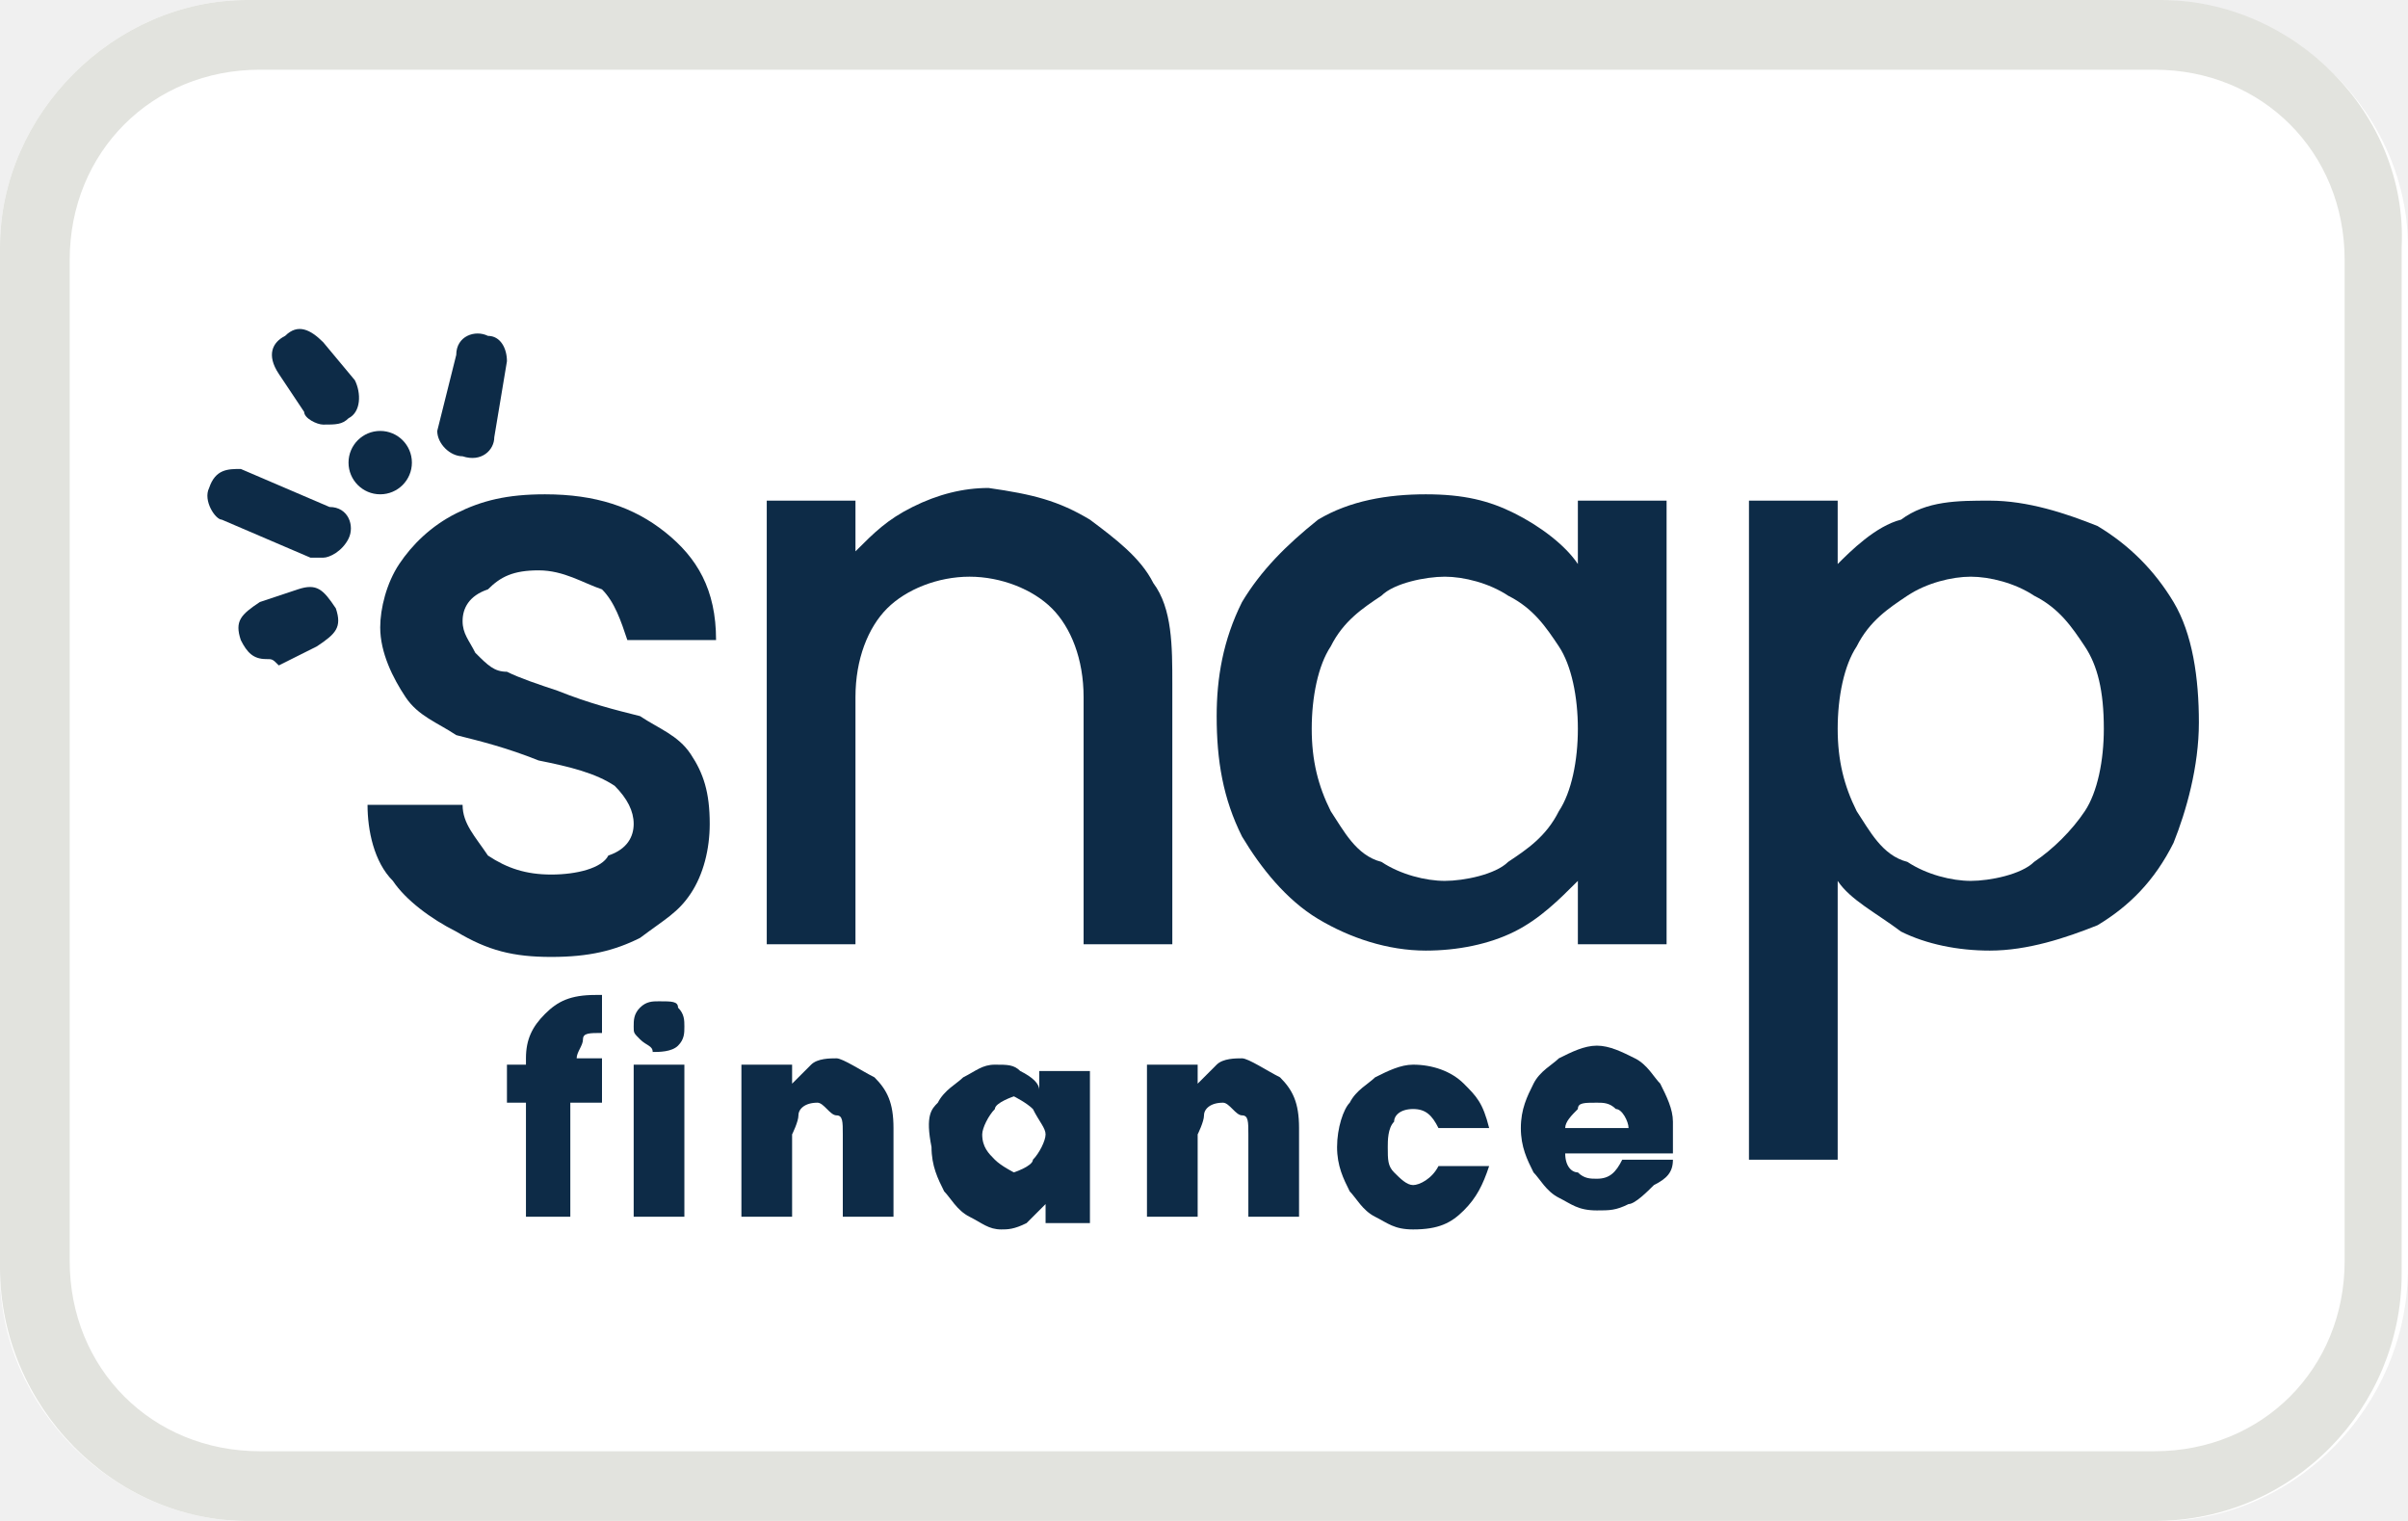
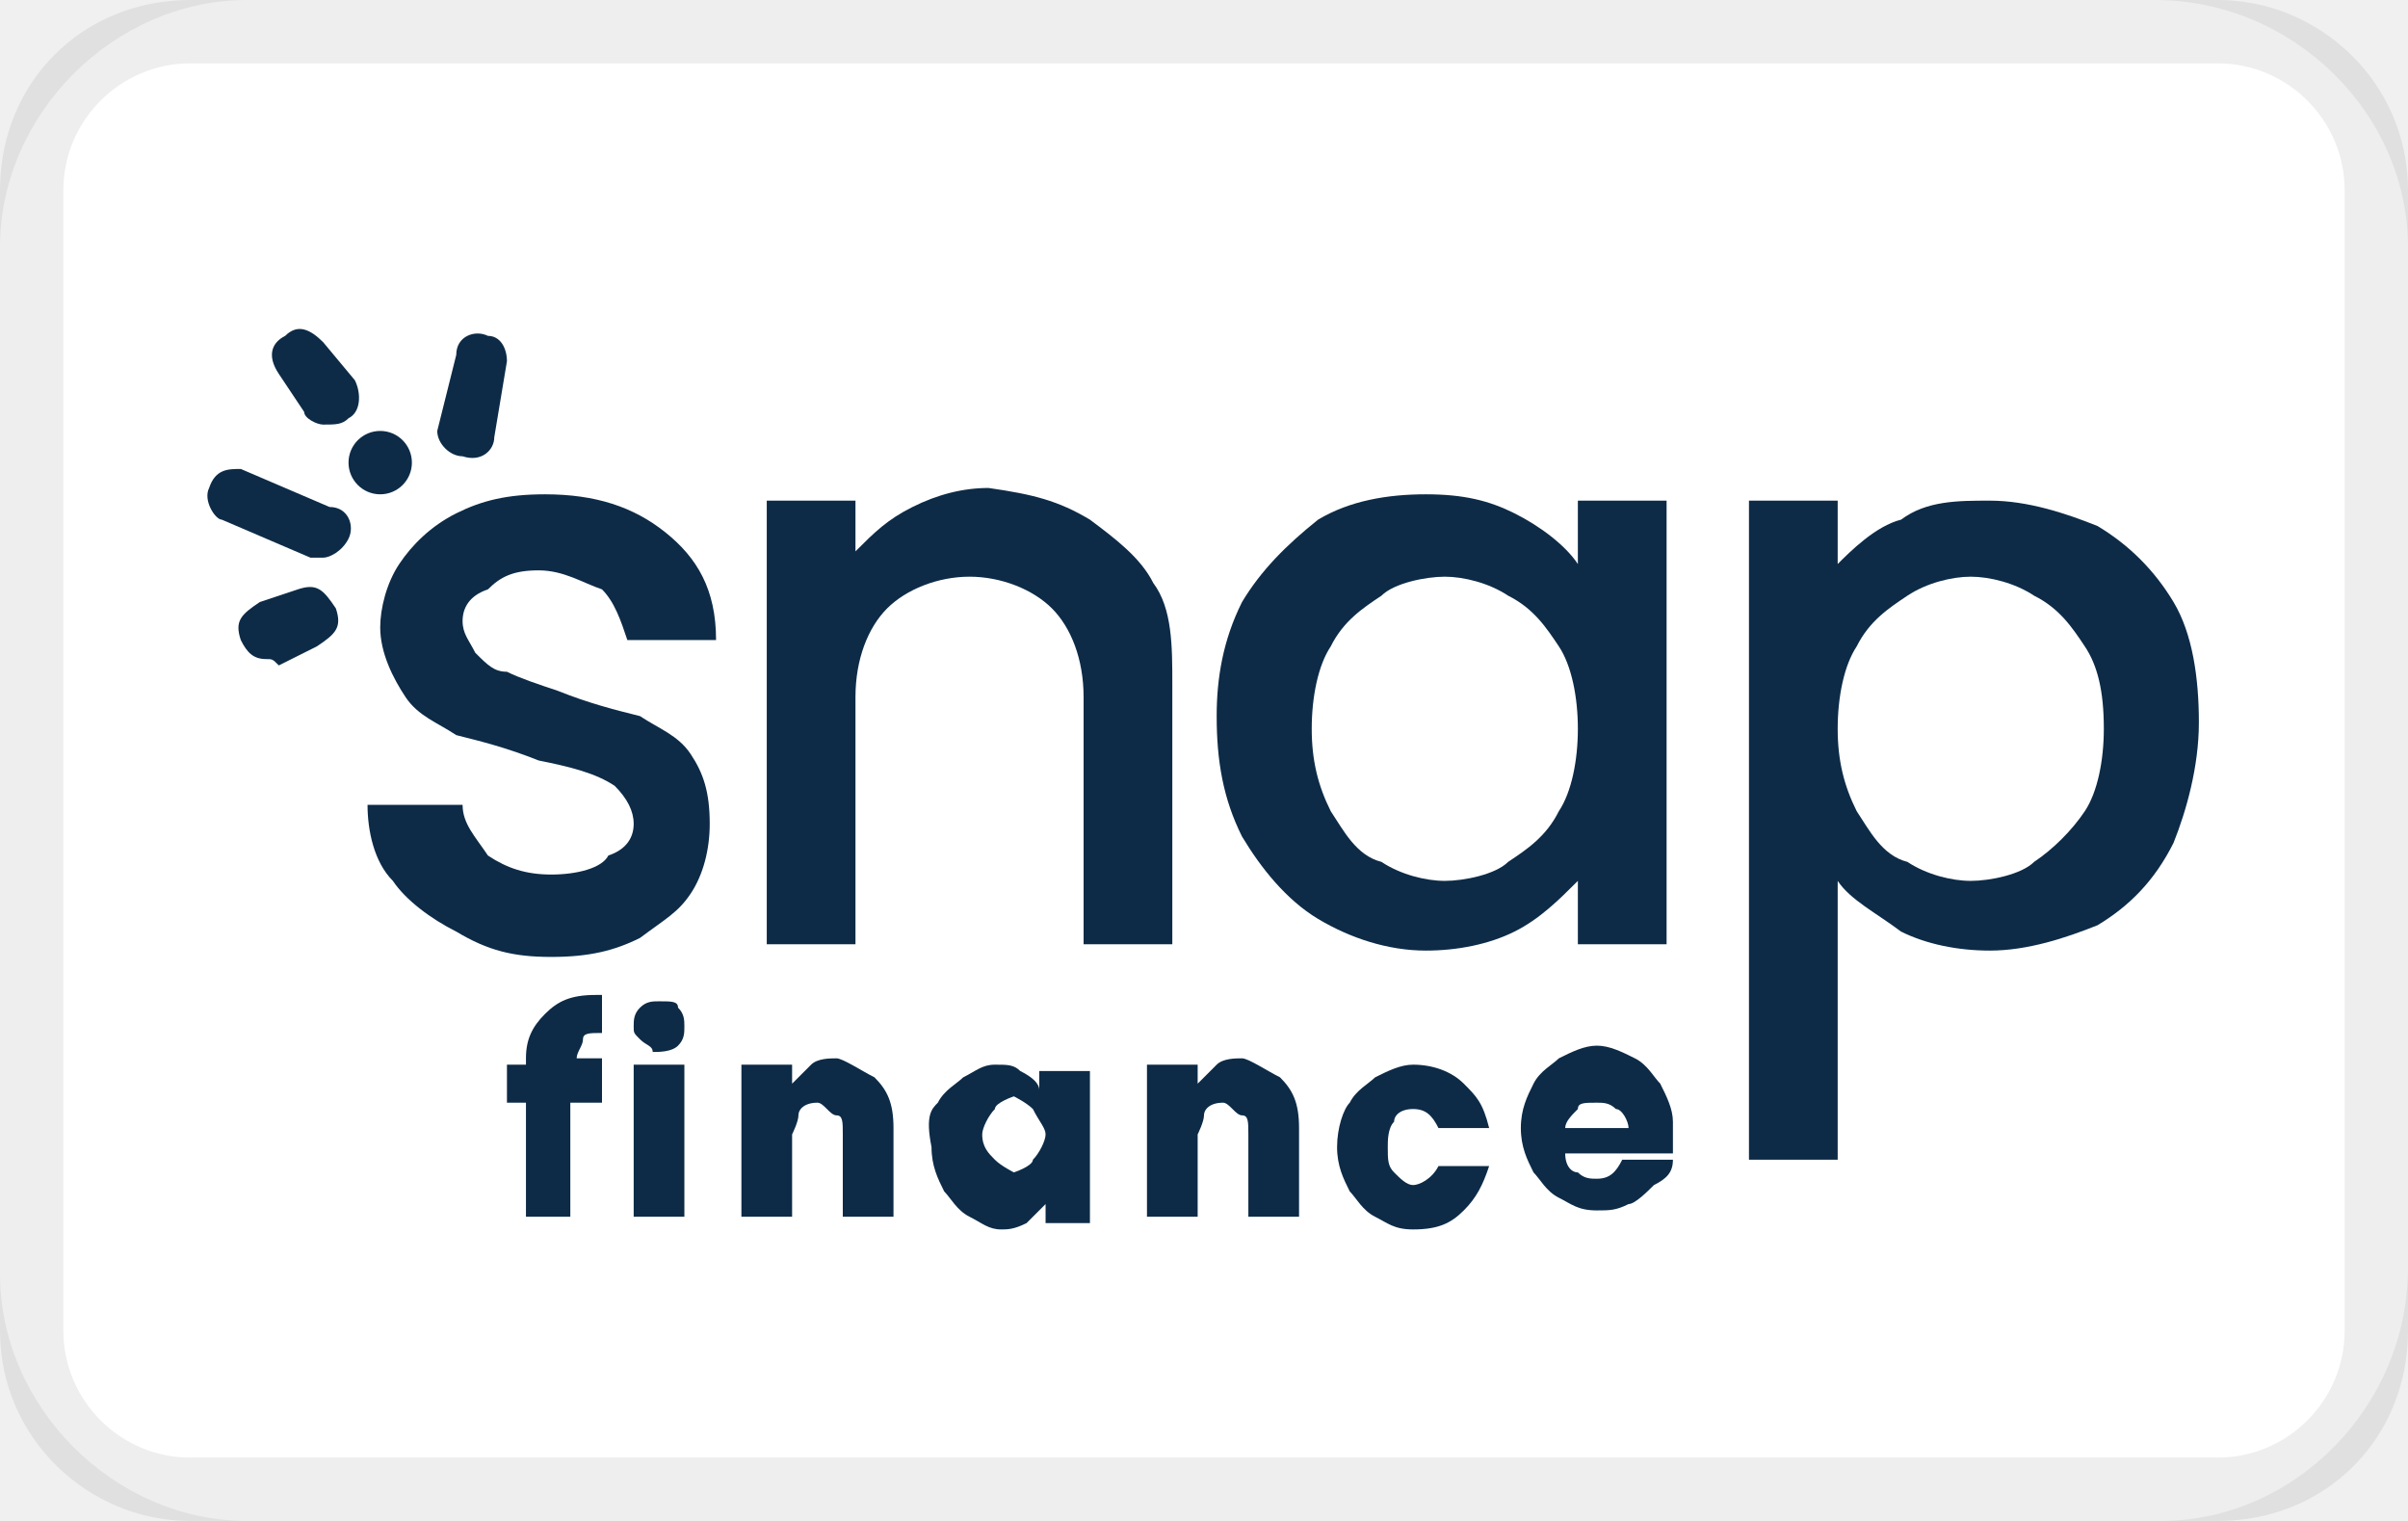
- <svg xmlns="http://www.w3.org/2000/svg" viewBox="0 0 38 24" width="38" height="24" role="img" aria-labelledby="pi-snapcheckoutuk">
+ <svg viewBox="0 0 38 24" width="38" height="24" role="img" aria-labelledby="pi-snapcheckoutuk">
  <path fill="#FFFFFF" d="M34.1,24H3.9C1.8,24,0,22.2,0,20.1V3.9C0,1.8,1.8,0,3.9,0h30.1C36.2,0,38,1.8,38,3.9v16.1 C38,22.2,36.2,24,34.1,24z" />
+   <path opacity=".07" d="M35 0H3C1.3 0 0 1.3 0 3v18c0 1.7 1.4 3 3 3h32c1.7 0 3-1.3 3-3V3c0-1.7-1.4-3-3-3z" />
+   <path fill="#fff" d="M35 1c1.1 0 2 .9 2 2v18c0 1.1-.9 2-2 2H3c-1.1 0-2-.9-2-2V3c0-1.1.9-2 2-2h32" />
  <path fill="#0D2B47" d="M7.2,14.7c-0.4-0.2-0.8-0.5-1-0.8c-0.3-0.3-0.4-0.8-0.4-1.2h1.5c0,0.3,0.2,0.5,0.4,0.8c0.3,0.2,0.6,0.3,1,0.3 s0.8-0.1,0.9-0.3C9.9,13.4,10,13.2,10,13s-0.1-0.4-0.3-0.6c-0.3-0.2-0.7-0.3-1.2-0.4c-0.5-0.2-0.9-0.3-1.3-0.4 c-0.3-0.2-0.6-0.3-0.8-0.6s-0.4-0.7-0.4-1.1c0-0.3,0.1-0.7,0.3-1c0.2-0.3,0.5-0.6,0.9-0.8C7.6,7.9,8,7.8,8.6,7.8 c0.8,0,1.4,0.2,1.9,0.6c0.5,0.4,0.8,0.9,0.8,1.7H9.9C9.8,9.8,9.7,9.5,9.5,9.3C9.2,9.2,8.9,9,8.5,9C8.1,9,7.9,9.1,7.7,9.3 C7.4,9.4,7.3,9.6,7.3,9.8c0,0.2,0.1,0.3,0.2,0.5c0.2,0.2,0.3,0.3,0.5,0.3c0.2,0.1,0.5,0.2,0.8,0.3c0.5,0.2,0.9,0.3,1.3,0.4 c0.3,0.2,0.6,0.3,0.8,0.6s0.3,0.6,0.3,1.1c0,0.4-0.1,0.8-0.3,1.1c-0.2,0.3-0.4,0.4-0.8,0.7c-0.4,0.2-0.8,0.3-1.4,0.3 S7.7,15,7.2,14.7L7.2,14.7z" />
  <path fill="#0D2B47" d="M17.2,8.2c0.4,0.3,0.8,0.6,1,1c0.3,0.4,0.3,1,0.3,1.6v4.1h-1.4V11c0-0.6-0.2-1.1-0.5-1.4 c-0.3-0.3-0.8-0.5-1.3-0.5s-1,0.2-1.3,0.5c-0.3,0.3-0.5,0.8-0.5,1.4v3.9h-1.4v-7h1.4v0.8c0.3-0.3,0.5-0.5,0.9-0.7 c0.4-0.2,0.8-0.3,1.2-0.3C16.3,7.8,16.7,7.9,17.2,8.2L17.2,8.2z" />
  <path fill="#0D2B47" d="M19.6,9.5c0.3-0.5,0.7-0.9,1.2-1.3c0.5-0.3,1.1-0.4,1.7-0.4c0.6,0,1,0.1,1.4,0.3s0.8,0.5,1,0.8V7.9h1.4v7h-1.4 v-1c-0.3,0.3-0.6,0.6-1,0.8s-0.9,0.3-1.4,0.3c-0.6,0-1.2-0.2-1.7-0.5s-0.9-0.8-1.2-1.3c-0.3-0.6-0.4-1.2-0.4-1.9 C19.2,10.7,19.3,10.1,19.6,9.5L19.6,9.5z M24.6,10.2c-0.2-0.3-0.4-0.6-0.8-0.8c-0.3-0.2-0.7-0.3-1-0.3s-0.8,0.1-1,0.3 c-0.3,0.2-0.6,0.4-0.8,0.8c-0.2,0.3-0.3,0.8-0.3,1.3s0.1,0.9,0.3,1.3c0.2,0.3,0.4,0.7,0.8,0.8c0.3,0.2,0.7,0.3,1,0.3s0.8-0.1,1-0.3 c0.3-0.2,0.6-0.4,0.8-0.8c0.2-0.3,0.3-0.8,0.3-1.3S24.8,10.5,24.6,10.2z" />
  <path fill="#0D2B47" d="M30,8.2c0.4-0.3,0.9-0.3,1.4-0.3c0.6,0,1.2,0.2,1.7,0.4C33.6,8.6,34,9,34.3,9.5c0.3,0.5,0.4,1.2,0.4,1.9 c0,0.7-0.2,1.4-0.4,1.9c-0.3,0.6-0.7,1-1.2,1.3C32.6,14.8,32,15,31.4,15c-0.5,0-1-0.1-1.4-0.3c-0.4-0.3-0.8-0.5-1-0.8v4.4h-1.4V7.9 H29v1C29.2,8.7,29.6,8.3,30,8.2L30,8.2z M32.9,10.2c-0.2-0.3-0.4-0.6-0.8-0.8c-0.3-0.2-0.7-0.3-1-0.3c-0.3,0-0.7,0.1-1,0.3 c-0.3,0.2-0.6,0.4-0.8,0.8c-0.2,0.3-0.3,0.8-0.3,1.3s0.1,0.9,0.3,1.3c0.2,0.3,0.4,0.7,0.8,0.8c0.3,0.2,0.7,0.3,1,0.3 c0.3,0,0.8-0.1,1-0.3c0.3-0.2,0.6-0.5,0.8-0.8c0.2-0.3,0.3-0.8,0.3-1.3C33.2,10.9,33.1,10.5,32.9,10.2z" />
  <circle fill="#0D2B47" cx="6" cy="7.3" r="0.5" />
  <path fill="#0D2B47" d="M4.2,10.4c-0.2,0-0.3-0.1-0.4-0.3c-0.1-0.3,0-0.4,0.3-0.6l0.6-0.2c0.3-0.1,0.4,0,0.6,0.3c0.1,0.3,0,0.4-0.3,0.6 l-0.6,0.3C4.3,10.4,4.3,10.4,4.2,10.4L4.2,10.4z" />
  <path fill="#0D2B47" d="M7.3,7.2L7.3,7.2C7.1,7.2,6.9,7,6.9,6.8l0.3-1.2c0-0.3,0.3-0.4,0.5-0.3C7.9,5.3,8,5.5,8,5.7L7.8,6.9 C7.8,7.1,7.6,7.3,7.3,7.2z" />
  <path fill="#0D2B47" d="M5.1,8.8c-0.1,0-0.1,0-0.2,0L3.5,8.2C3.4,8.2,3.2,7.9,3.3,7.7c0.1-0.3,0.3-0.3,0.5-0.3l1.4,0.6 c0.3,0,0.4,0.3,0.3,0.5C5.4,8.7,5.2,8.8,5.1,8.8L5.1,8.8z" />
  <path fill="#0D2B47" d="M5.1,6.7c-0.1,0-0.3-0.1-0.3-0.2L4.4,5.9C4.2,5.6,4.3,5.4,4.5,5.3c0.2-0.2,0.4-0.1,0.6,0.1L5.6,6 c0.1,0.2,0.1,0.5-0.1,0.6C5.4,6.7,5.3,6.7,5.1,6.7L5.1,6.7z" />
  <path fill="#0D2B47" d="M9.4,17.4H9v1.8H8.3v-1.8H8v-0.6h0.3v-0.1c0-0.3,0.1-0.5,0.3-0.7c0.2-0.2,0.4-0.3,0.8-0.3c0.1,0,0.1,0,0.1,0 v0.6c-0.2,0-0.3,0-0.3,0.1s-0.1,0.2-0.1,0.3l0,0h0.4V17.4L9.4,17.4z" />
  <path fill="#0D2B47" d="M10.1,16.4C10,16.3,10,16.3,10,16.2s0-0.2,0.1-0.3c0.1-0.1,0.2-0.1,0.3-0.1c0.2,0,0.3,0,0.3,0.1 c0.1,0.1,0.1,0.2,0.1,0.3s0,0.2-0.1,0.3c-0.1,0.1-0.3,0.1-0.4,0.1C10.3,16.5,10.2,16.5,10.1,16.4z M10.8,16.8v2.4H10v-2.4H10.8z" />
  <path fill="#0D2B47" d="M13.8,17c0.2,0.2,0.3,0.4,0.3,0.8v1.4h-0.8v-1.3c0-0.2,0-0.3-0.1-0.3s-0.2-0.2-0.3-0.2c-0.2,0-0.3,0.1-0.3,0.2 s-0.1,0.3-0.1,0.3v1.3h-0.8v-2.4h0.8v0.3c0.1-0.1,0.2-0.2,0.3-0.3c0.1-0.1,0.3-0.1,0.4-0.1S13.6,16.9,13.8,17L13.8,17z" />
  <path fill="#0D2B47" d="M14.8,17.4c0.1-0.2,0.3-0.3,0.4-0.4c0.2-0.1,0.3-0.2,0.5-0.2c0.2,0,0.3,0,0.4,0.1c0.2,0.1,0.3,0.2,0.3,0.3v-0.3 h0.8v2.4h-0.7v-0.3c-0.1,0.1-0.2,0.2-0.3,0.3c-0.2,0.1-0.3,0.1-0.4,0.1c-0.2,0-0.3-0.1-0.5-0.2s-0.3-0.3-0.4-0.4 c-0.1-0.2-0.2-0.4-0.2-0.7C14.6,17.6,14.7,17.5,14.8,17.4L14.8,17.4z M16.3,17.5c-0.1-0.1-0.3-0.2-0.3-0.2s-0.3,0.1-0.3,0.2 c-0.1,0.1-0.2,0.3-0.2,0.4c0,0.2,0.1,0.3,0.2,0.4c0.1,0.1,0.3,0.2,0.3,0.2s0.3-0.1,0.3-0.2c0.1-0.1,0.2-0.3,0.2-0.4 C16.5,17.8,16.4,17.7,16.3,17.5L16.3,17.5z" />
  <path fill="#0D2B47" d="M20.2,17c0.2,0.2,0.3,0.4,0.3,0.8v1.4h-0.8v-1.3c0-0.2,0-0.3-0.1-0.3s-0.2-0.2-0.3-0.2c-0.2,0-0.3,0.1-0.3,0.2 s-0.1,0.3-0.1,0.3v1.3h-0.8v-2.4h0.8v0.3c0.1-0.1,0.2-0.2,0.3-0.3c0.1-0.1,0.3-0.1,0.4-0.1S20,16.9,20.2,17L20.2,17z" />
  <path fill="#0D2B47" d="M21.3,17.4c0.1-0.2,0.3-0.3,0.4-0.4c0.2-0.1,0.4-0.2,0.6-0.2c0.3,0,0.6,0.1,0.8,0.3c0.2,0.2,0.3,0.3,0.4,0.7 h-0.8c-0.1-0.2-0.2-0.3-0.4-0.3c-0.2,0-0.3,0.1-0.3,0.2c-0.1,0.1-0.1,0.3-0.1,0.4c0,0.2,0,0.3,0.1,0.4c0.1,0.1,0.2,0.2,0.3,0.2 s0.3-0.1,0.4-0.3h0.8c-0.1,0.3-0.2,0.5-0.4,0.7c-0.2,0.2-0.4,0.3-0.8,0.3c-0.3,0-0.4-0.1-0.6-0.2c-0.2-0.1-0.3-0.3-0.4-0.4 c-0.1-0.2-0.2-0.4-0.2-0.7C21.1,17.8,21.2,17.5,21.3,17.4L21.3,17.4z" />
  <path fill="#0D2B47" d="M26.4,18.2h-1.7c0,0.2,0.1,0.3,0.2,0.3c0.1,0.1,0.2,0.1,0.3,0.1c0.2,0,0.3-0.1,0.4-0.3h0.8 c0,0.2-0.1,0.3-0.3,0.4c-0.1,0.1-0.3,0.3-0.4,0.3c-0.2,0.1-0.3,0.1-0.5,0.1c-0.3,0-0.4-0.1-0.6-0.2c-0.2-0.1-0.3-0.3-0.4-0.4 c-0.1-0.2-0.2-0.4-0.2-0.7c0-0.3,0.1-0.5,0.2-0.7c0.1-0.2,0.3-0.3,0.4-0.4c0.2-0.1,0.4-0.2,0.6-0.2c0.2,0,0.4,0.1,0.6,0.2 c0.2,0.1,0.3,0.3,0.4,0.4c0.1,0.2,0.2,0.4,0.2,0.6C26.4,18,26.4,18.1,26.4,18.2L26.4,18.2z M25.7,17.8c0-0.1-0.1-0.3-0.2-0.3 c-0.1-0.1-0.2-0.1-0.3-0.1c-0.2,0-0.3,0-0.3,0.1c-0.1,0.1-0.2,0.2-0.2,0.3H25.7L25.7,17.8z" />
-   <path fill="#E2E3DE" d="M34.1,0H3.9C1.8,0,0,1.8,0,3.9v16.1C0,22.2,1.8,24,3.9,24h30.1c2.2,0,3.9-1.8,3.9-3.9V3.9C38,1.8,36.2,0,34.1,0 z M37,19.9c0,1.7-1.3,3-3,3H4.1c-1.7,0-3-1.3-3-3V4.1c0-1.7,1.3-3,3-3h29.9c1.7,0,3,1.3,3,3V19.9z" />
</svg>
